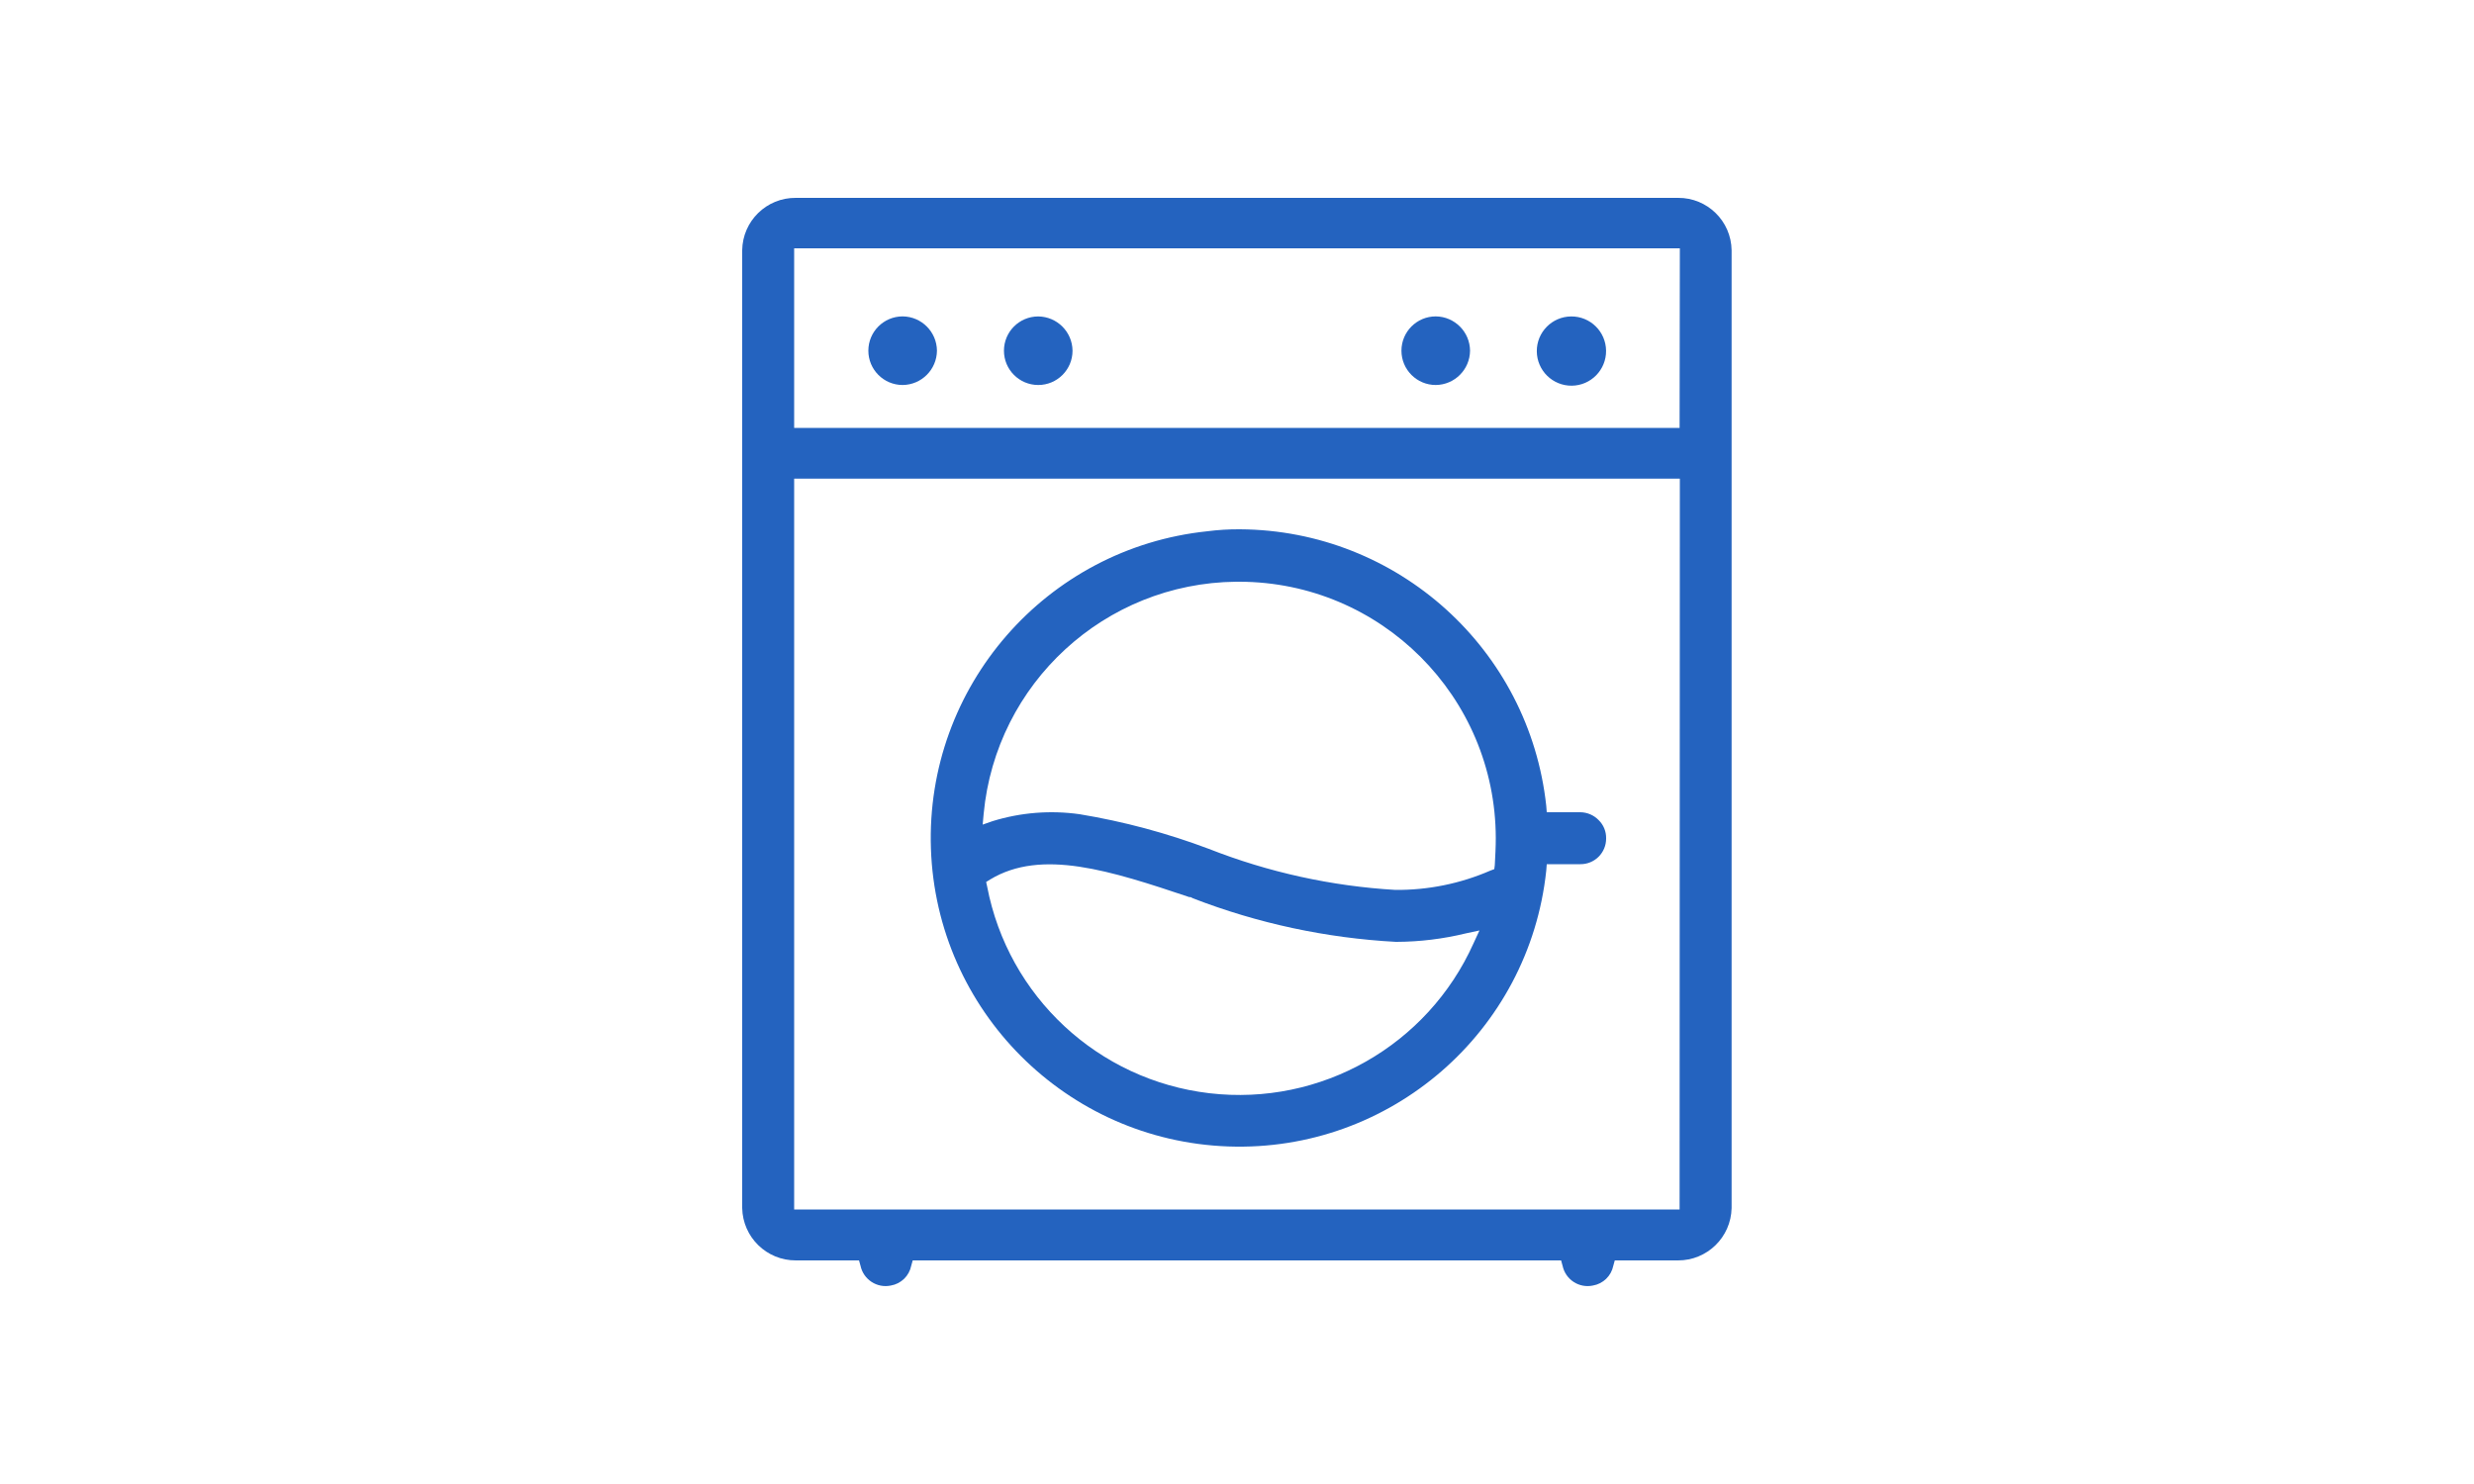
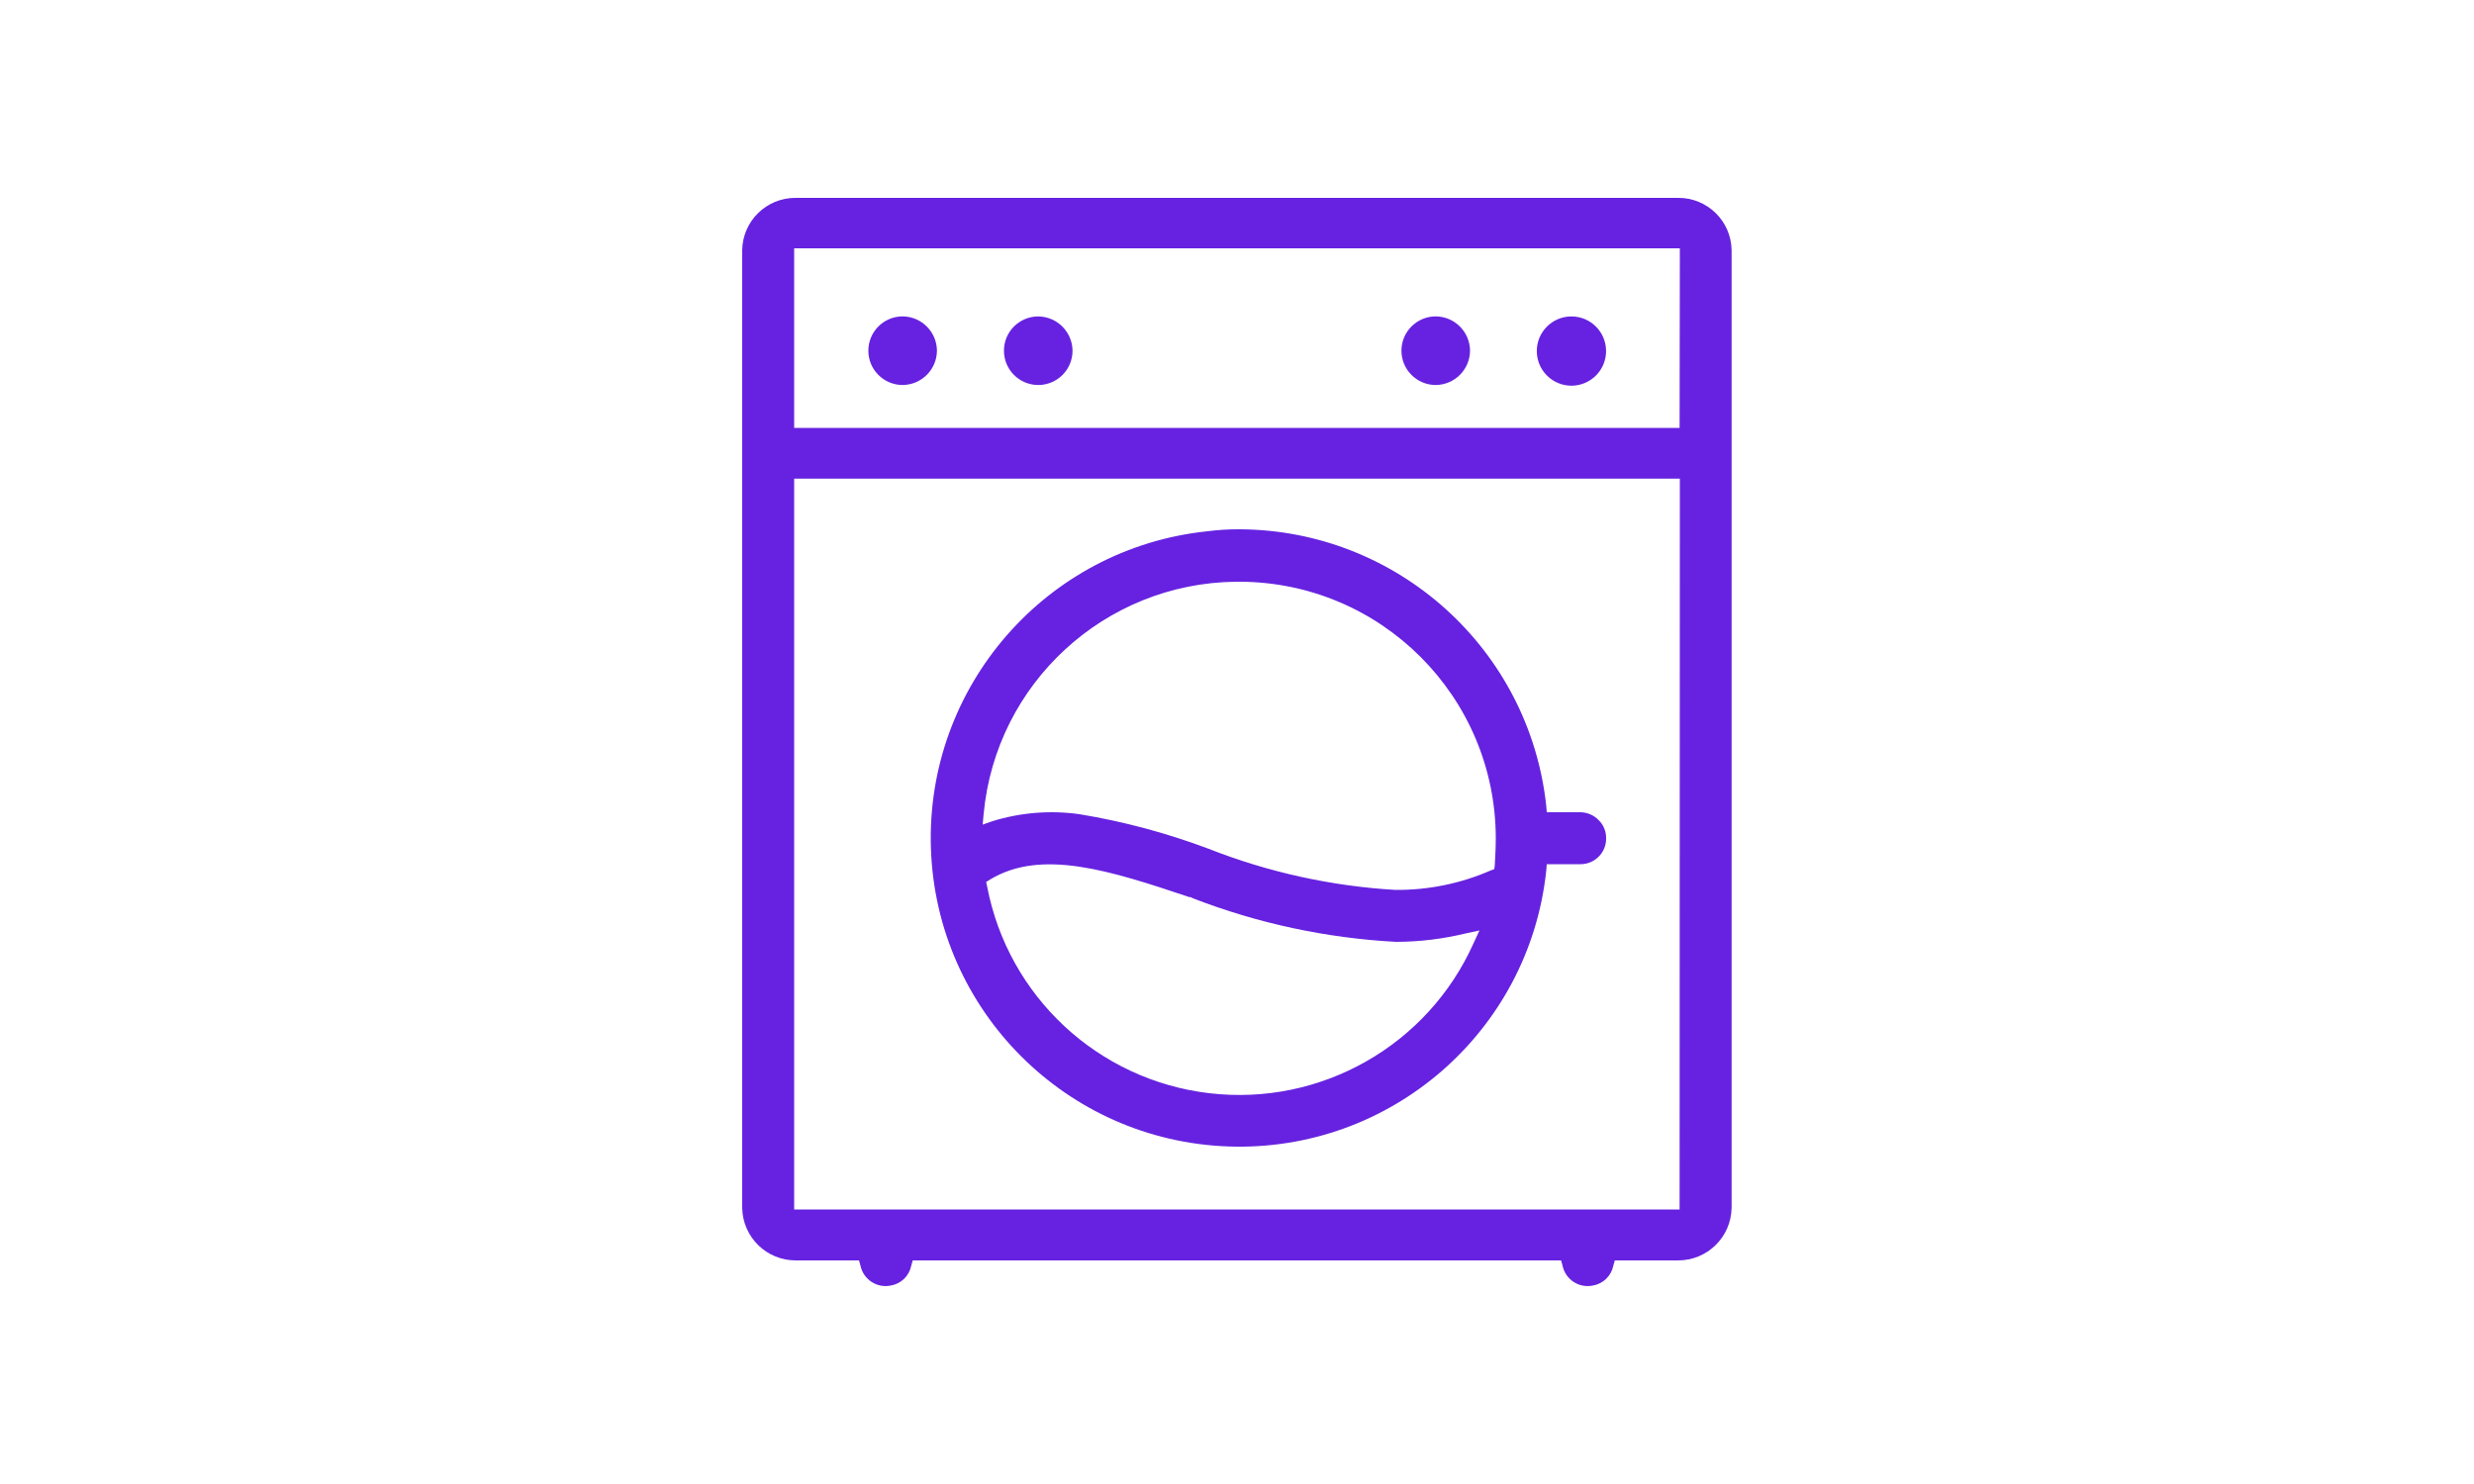
<svg xmlns="http://www.w3.org/2000/svg" width="50" height="30" viewBox="0 0 30 30">
  <defs>
    <clipPath id="clip-path">
-       <rect id="Rectangle_148549" data-name="Rectangle 148549" width="30" height="30" transform="translate(160 238)" fill="#2463bf" />
+       <rect id="Rectangle_148549" data-name="Rectangle 148549" width="30" height="30" transform="translate(160 238)" fill="rgb(102, 34, 224)" />
    </clipPath>
  </defs>
  <g id="household-appliances" transform="translate(-160 -238)" clip-path="url(#clip-path)">
    <g id="Mask_Group_28" data-name="Mask Group 28" transform="translate(136.45 140.87)">
      <g id="washing-machine" transform="translate(28.55 101.13)">
        <g id="Group_11348" data-name="Group 11348">
-           <path id="Path_8310" data-name="Path 8310" d="M47.465,101.13H29.635a1.074,1.074,0,0,0-1.085,1.059v19.362a1.08,1.08,0,0,0,1.085,1.059h1.276l.03.108a.518.518,0,0,0,.613.4.507.507,0,0,0,.412-.4l.03-.108H45.1l.03.108a.517.517,0,0,0,.613.4.507.507,0,0,0,.412-.4l.03-.108h1.276a1.08,1.08,0,0,0,1.085-1.059V102.189A1.074,1.074,0,0,0,47.465,101.13Zm.03,20.45H29.6V106.806H47.5Zm0-15.8H29.6V102.15H47.5Z" transform="translate(-28.55 -101.13)" fill="#2463bf" />
+           <path id="Path_8310" data-name="Path 8310" d="M47.465,101.13H29.635a1.074,1.074,0,0,0-1.085,1.059v19.362a1.08,1.08,0,0,0,1.085,1.059h1.276l.03.108a.518.518,0,0,0,.613.4.507.507,0,0,0,.412-.4l.03-.108H45.1l.03.108a.517.517,0,0,0,.613.4.507.507,0,0,0,.412-.4l.03-.108h1.276a1.08,1.08,0,0,0,1.085-1.059V102.189A1.074,1.074,0,0,0,47.465,101.13Zm.03,20.45H29.6V106.806H47.5Zm0-15.8H29.6V102.15H47.5Z" transform="translate(-28.55 -101.13)" fill="rgb(102, 34, 224)" />
        </g>
        <g id="Group_11349" data-name="Group 11349" transform="translate(16.24 2.56)">
-           <path id="Path_8311" data-name="Path 8311" d="M46.1,104.383a.7.7,0,1,1-.706-.693A.7.7,0,0,1,46.1,104.383Z" transform="translate(-44.881 -103.853)" fill="#2463bf" />
+           <path id="Path_8311" data-name="Path 8311" d="M46.1,104.383a.7.7,0,1,1-.706-.693A.7.7,0,0,1,46.1,104.383Z" transform="translate(-44.881 -103.853)" fill="rgb(102, 34, 224)" />
        </g>
        <g id="Group_11350" data-name="Group 11350" transform="translate(13.494 2.56)">
-           <path id="Path_8312" data-name="Path 8312" d="M43.367,104.383a.7.7,0,0,1-.693.693.693.693,0,0,1,0-1.387A.7.7,0,0,1,43.367,104.383Z" transform="translate(-42.151 -103.853)" fill="#2463bf" />
+           <path id="Path_8312" data-name="Path 8312" d="M43.367,104.383a.7.7,0,0,1-.693.693.693.693,0,0,1,0-1.387A.7.7,0,0,1,43.367,104.383Z" transform="translate(-42.151 -103.853)" fill="rgb(102, 34, 224)" />
        </g>
        <g id="Group_11351" data-name="Group 11351" transform="translate(5.446 2.56)">
-           <path id="Path_8313" data-name="Path 8313" d="M35.357,104.383a.693.693,0,1,1-.693-.693A.7.7,0,0,1,35.357,104.383Z" transform="translate(-34.127 -103.853)" fill="#2463bf" />
+           <path id="Path_8313" data-name="Path 8313" d="M35.357,104.383a.693.693,0,1,1-.693-.693A.7.7,0,0,1,35.357,104.383Z" transform="translate(-34.127 -103.853)" fill="rgb(102, 34, 224)" />
        </g>
        <g id="Group_11352" data-name="Group 11352" transform="translate(2.549 2.397)">
-           <path id="Path_8314" data-name="Path 8314" d="M32.637,104.383a.7.7,0,0,1-.693.693.693.693,0,0,1,0-1.387A.7.7,0,0,1,32.637,104.383Z" transform="translate(-31.25 -103.69)" fill="#2463bf" />
+           <path id="Path_8314" data-name="Path 8314" d="M32.637,104.383a.7.7,0,0,1-.693.693.693.693,0,0,1,0-1.387A.7.7,0,0,1,32.637,104.383Z" transform="translate(-31.25 -103.69)" fill="rgb(102, 34, 224)" />
        </g>
        <g id="Group_11353" data-name="Group 11353" transform="translate(3.806 6.7)">
-           <path id="Path_8315" data-name="Path 8315" d="M45.77,114.35a.523.523,0,0,0-.37-.16h-.68l-.01-.13a6.263,6.263,0,0,0-6.19-5.59,4.872,4.872,0,0,0-.66.04,6.237,6.237,0,1,0,6.85,6.86l.01-.13h.68a.516.516,0,0,0,.52-.52A.5.5,0,0,0,45.77,114.35Zm-2.53,2.49a5.188,5.188,0,0,1-9.83-1.15l-.02-.09.08-.05c1.04-.63,2.43-.18,4.04.36v-.01l.06.03a13.361,13.361,0,0,0,4.1.88h.02a6.007,6.007,0,0,0,1.39-.17l.28-.06Zm.43-1.58-.01.08-.08.03a4.712,4.712,0,0,1-1.92.39,12.284,12.284,0,0,1-3.77-.83,13.773,13.773,0,0,0-2.61-.7,4.045,4.045,0,0,0-1.76.14l-.2.07.02-.22a5.177,5.177,0,0,1,5.1-4.69h.07a5.19,5.19,0,0,1,5.18,5.18C43.69,114.89,43.68,115.08,43.67,115.26Z" transform="translate(-32.266 -108.47)" fill="#2463bf" />
+           <path id="Path_8315" data-name="Path 8315" d="M45.77,114.35a.523.523,0,0,0-.37-.16h-.68l-.01-.13a6.263,6.263,0,0,0-6.19-5.59,4.872,4.872,0,0,0-.66.04,6.237,6.237,0,1,0,6.85,6.86l.01-.13h.68a.516.516,0,0,0,.52-.52A.5.5,0,0,0,45.77,114.35Zm-2.53,2.49a5.188,5.188,0,0,1-9.83-1.15l-.02-.09.08-.05c1.04-.63,2.43-.18,4.04.36v-.01l.06.03a13.361,13.361,0,0,0,4.1.88h.02a6.007,6.007,0,0,0,1.39-.17l.28-.06Zm.43-1.58-.01.08-.08.03a4.712,4.712,0,0,1-1.92.39,12.284,12.284,0,0,1-3.77-.83,13.773,13.773,0,0,0-2.61-.7,4.045,4.045,0,0,0-1.76.14l-.2.07.02-.22a5.177,5.177,0,0,1,5.1-4.69h.07a5.19,5.19,0,0,1,5.18,5.18C43.69,114.89,43.68,115.08,43.67,115.26Z" transform="translate(-32.266 -108.47)" fill="rgb(102, 34, 224)" />
        </g>
      </g>
    </g>
  </g>
</svg>
